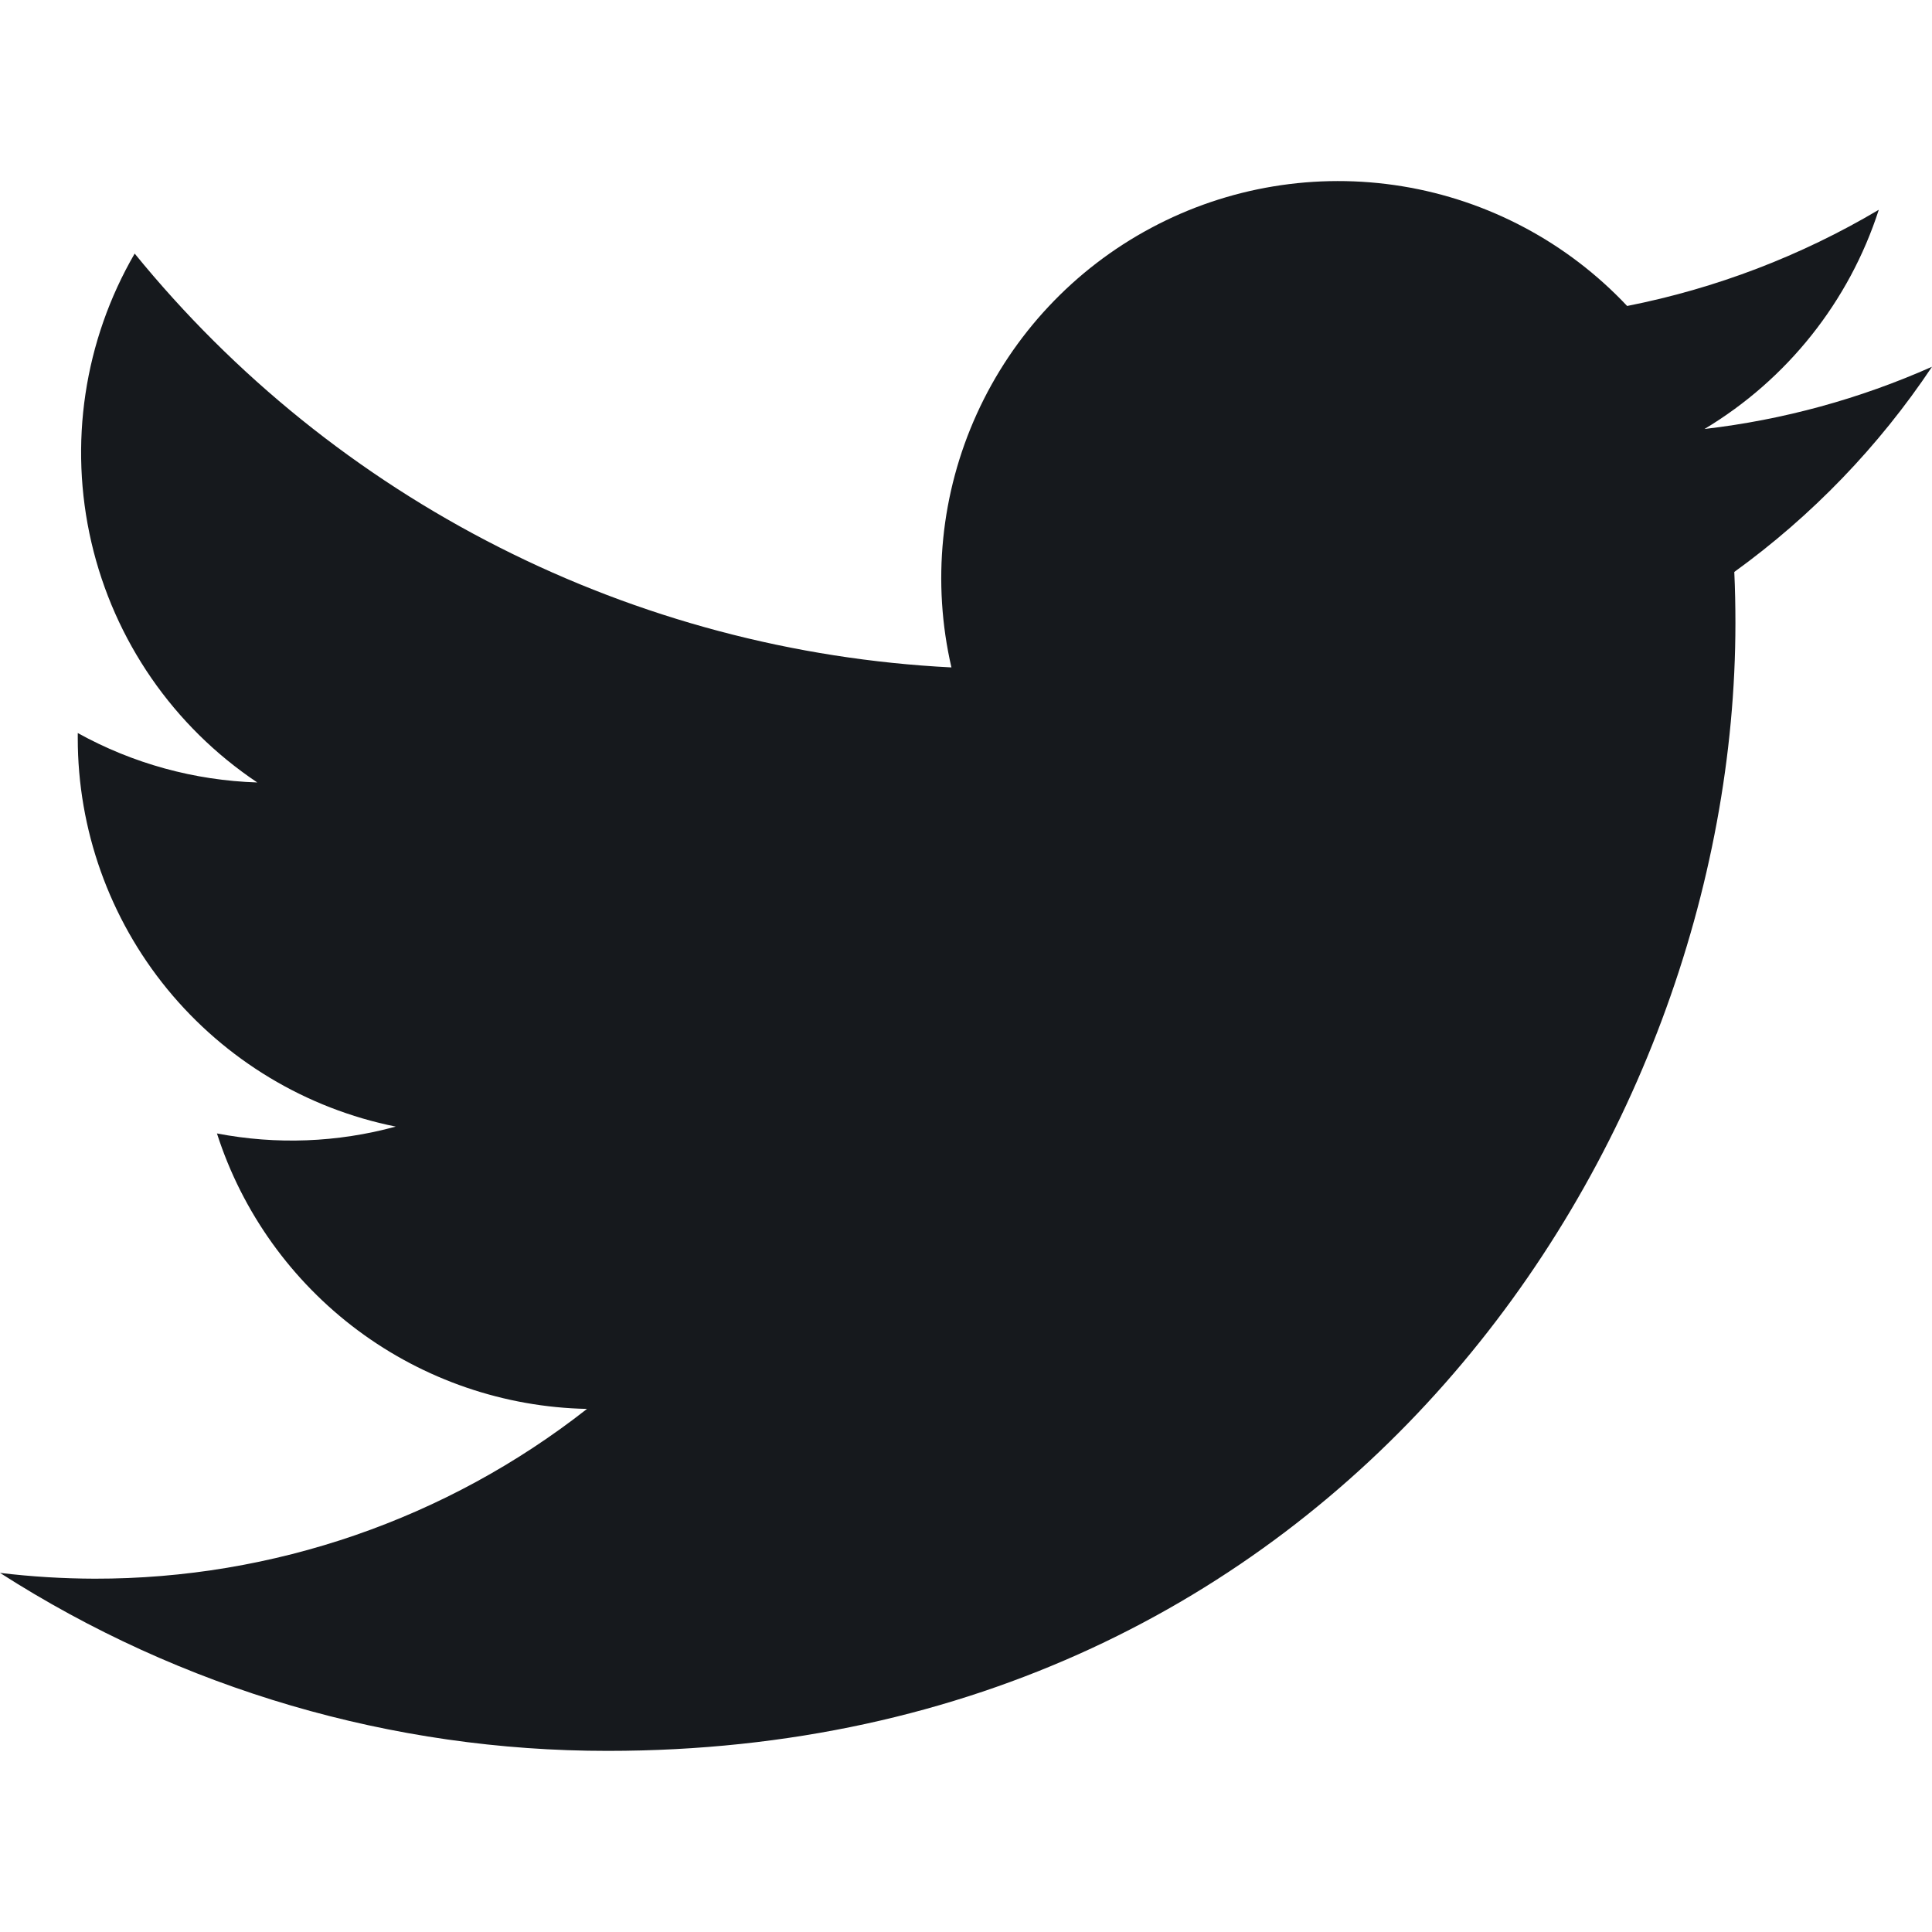
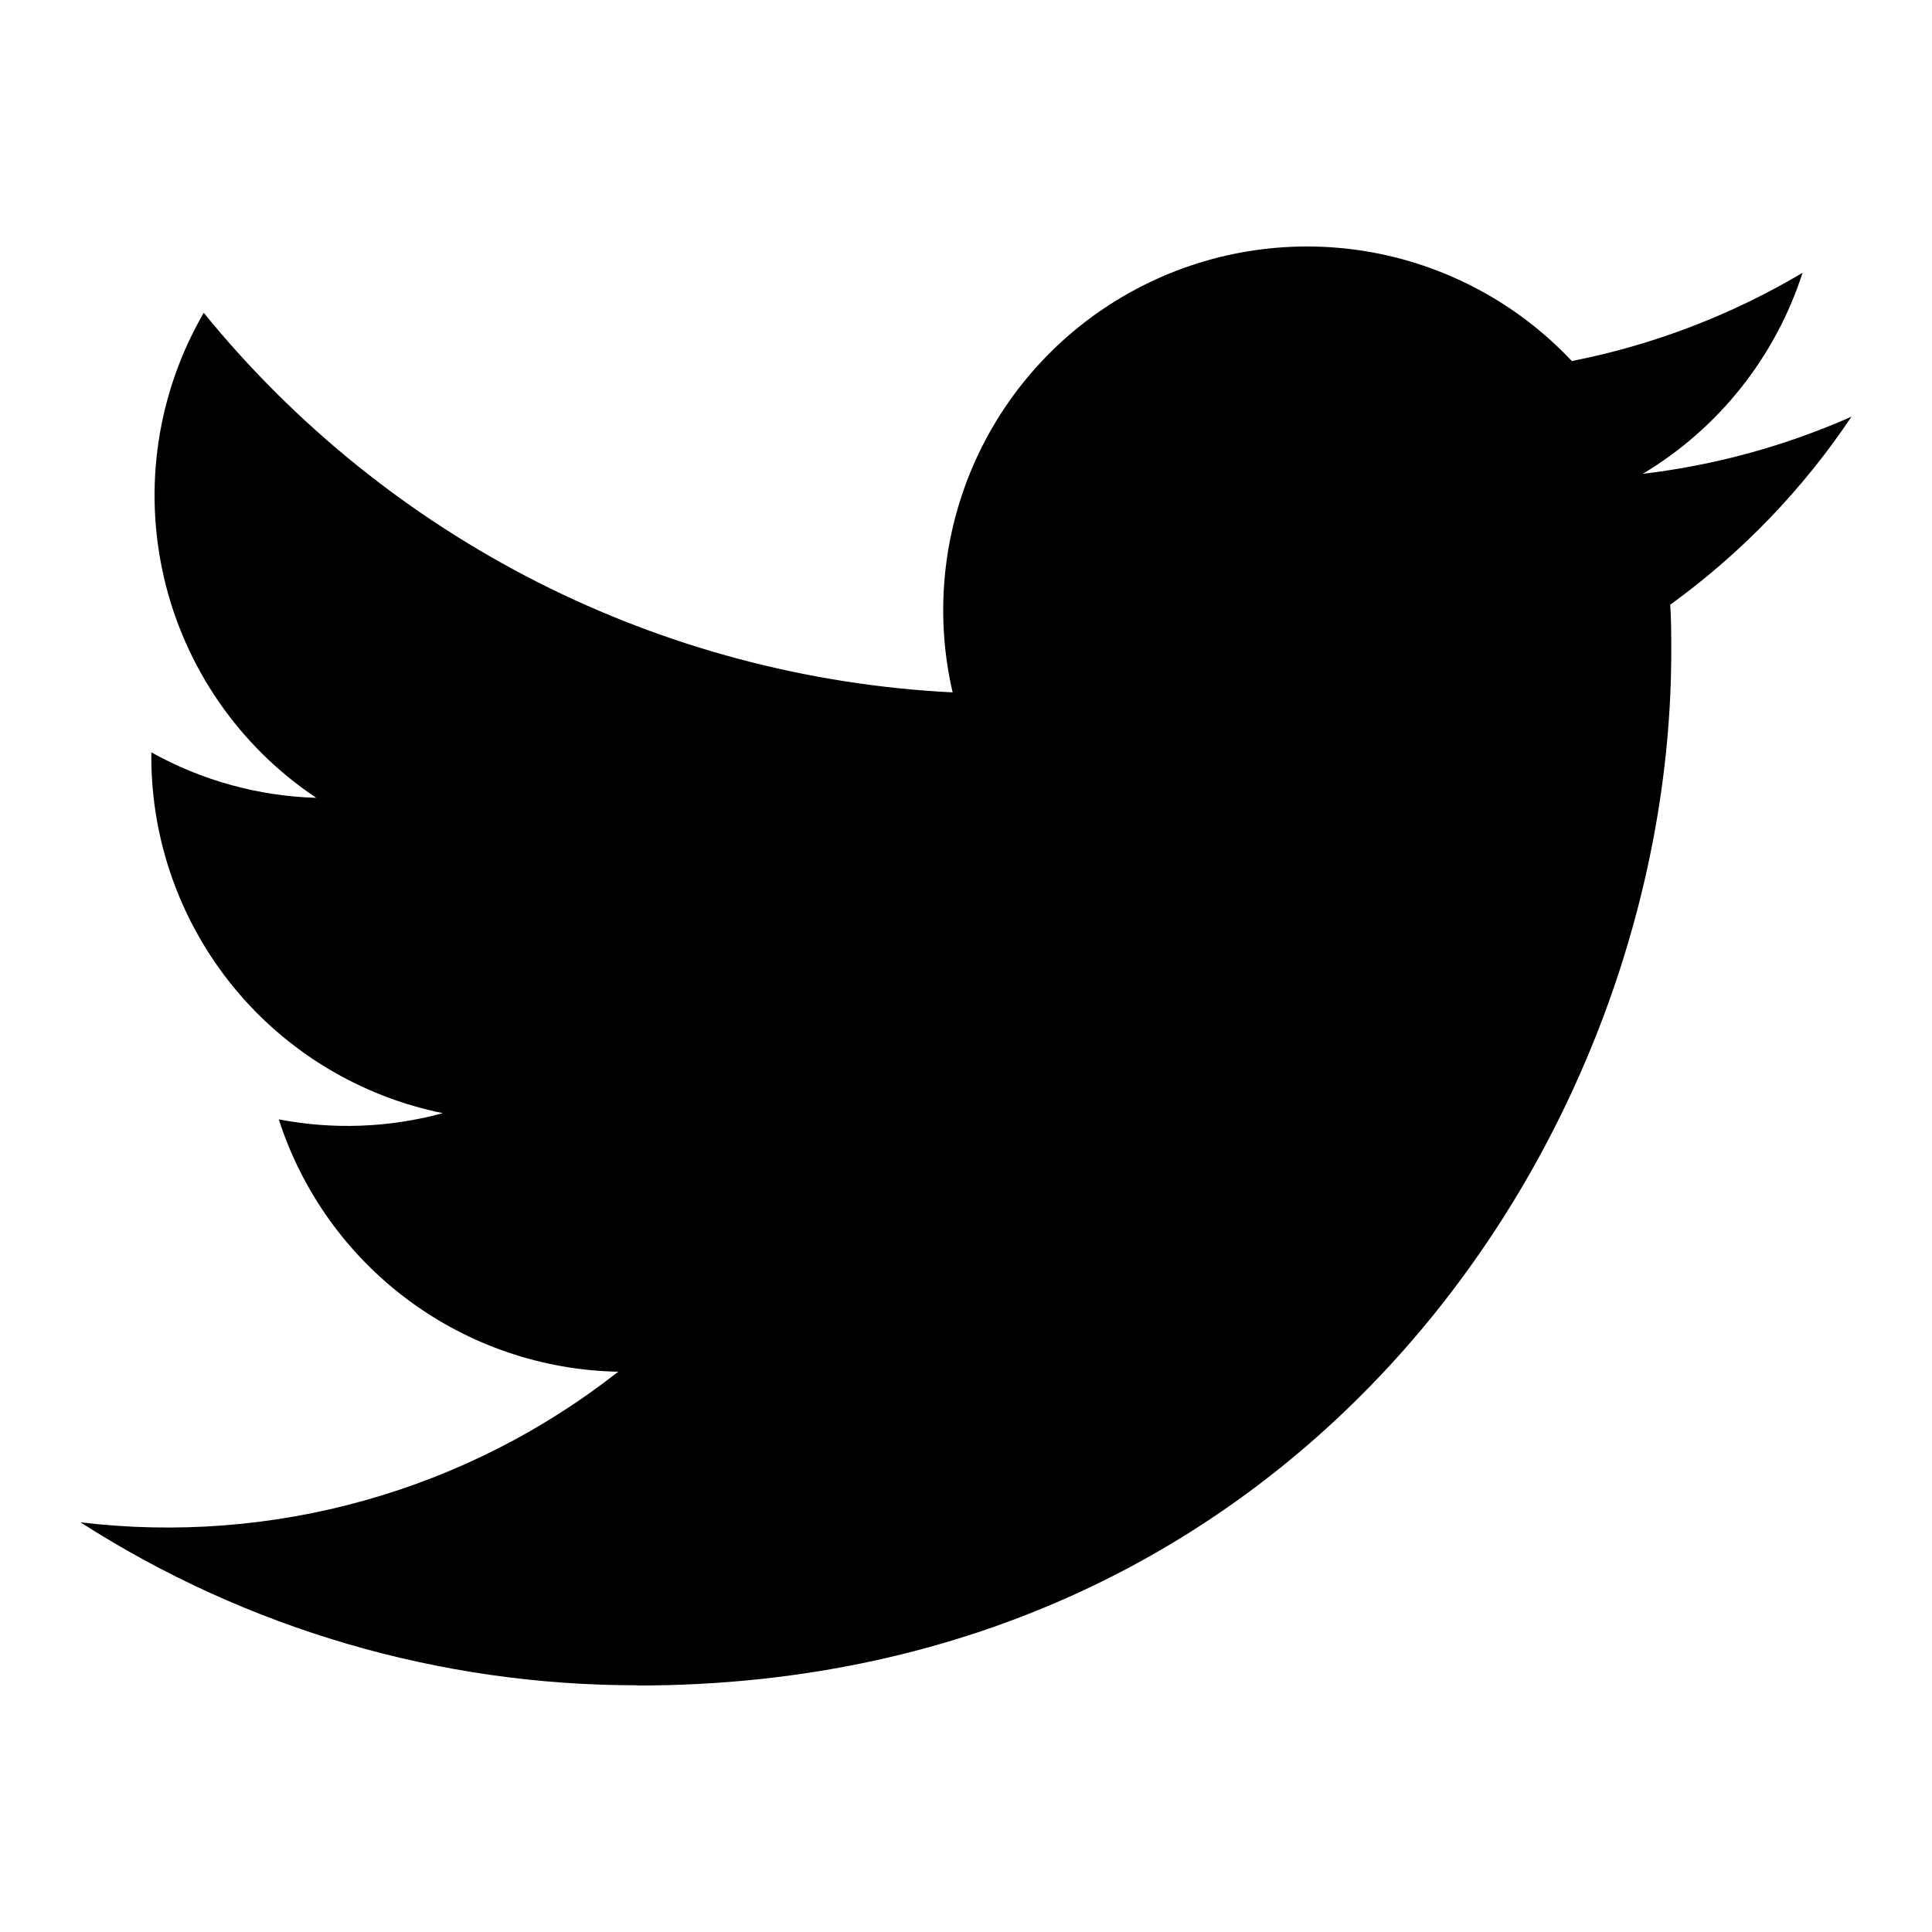
<svg xmlns="http://www.w3.org/2000/svg" width="24" height="24" viewBox="0 0 24 24" fill="none">
-   <path d="M7.55 21.75C16.605 21.75 21.558 14.247 21.558 7.742C21.558 7.531 21.554 7.316 21.544 7.105C22.508 6.408 23.34 5.545 24 4.556C23.102 4.955 22.15 5.216 21.174 5.329C22.201 4.713 22.971 3.746 23.339 2.606C22.373 3.179 21.316 3.583 20.213 3.801C19.471 3.012 18.489 2.489 17.42 2.314C16.35 2.139 15.253 2.321 14.298 2.832C13.342 3.343 12.582 4.155 12.134 5.142C11.686 6.128 11.575 7.235 11.819 8.291C9.862 8.192 7.948 7.684 6.2 6.798C4.452 5.913 2.91 4.67 1.673 3.15C1.044 4.233 0.852 5.516 1.135 6.736C1.418 7.957 2.155 9.024 3.196 9.72C2.415 9.695 1.65 9.485 0.966 9.106V9.167C0.965 10.304 1.358 11.407 2.078 12.287C2.799 13.167 3.801 13.771 4.916 13.995C4.192 14.193 3.432 14.222 2.695 14.08C3.009 15.058 3.622 15.913 4.446 16.527C5.27 17.14 6.265 17.481 7.292 17.502C5.548 18.871 3.394 19.614 1.177 19.611C0.783 19.61 0.39 19.586 0 19.539C2.253 20.984 4.874 21.752 7.55 21.75Z" fill="#16191D" />
+   <path d="M7.919 20.938C16.221 20.938 20.761 14.06 20.761 8.095C20.761 7.9 20.761 7.706 20.748 7.512C21.631 6.873 22.394 6.082 23 5.176C22.176 5.541 21.302 5.78 20.407 5.886C21.35 5.322 22.055 4.434 22.392 3.389C21.506 3.915 20.537 4.286 19.526 4.485C18.845 3.761 17.945 3.282 16.965 3.121C15.985 2.961 14.979 3.128 14.103 3.597C13.227 4.065 12.53 4.81 12.12 5.714C11.71 6.619 11.609 7.634 11.834 8.601C10.039 8.511 8.284 8.045 6.681 7.233C5.078 6.42 3.665 5.28 2.531 3.886C1.954 4.879 1.777 6.055 2.037 7.175C2.296 8.294 2.973 9.273 3.929 9.911C3.21 9.89 2.508 9.696 1.88 9.346V9.403C1.88 10.445 2.241 11.455 2.901 12.262C3.561 13.068 4.48 13.621 5.501 13.828C4.837 14.009 4.139 14.036 3.463 13.905C3.752 14.802 4.313 15.586 5.069 16.148C5.825 16.71 6.738 17.022 7.68 17.04C6.744 17.775 5.673 18.319 4.526 18.64C3.38 18.961 2.182 19.053 1 18.911C3.064 20.235 5.466 20.938 7.919 20.935" fill="black" />
</svg>
